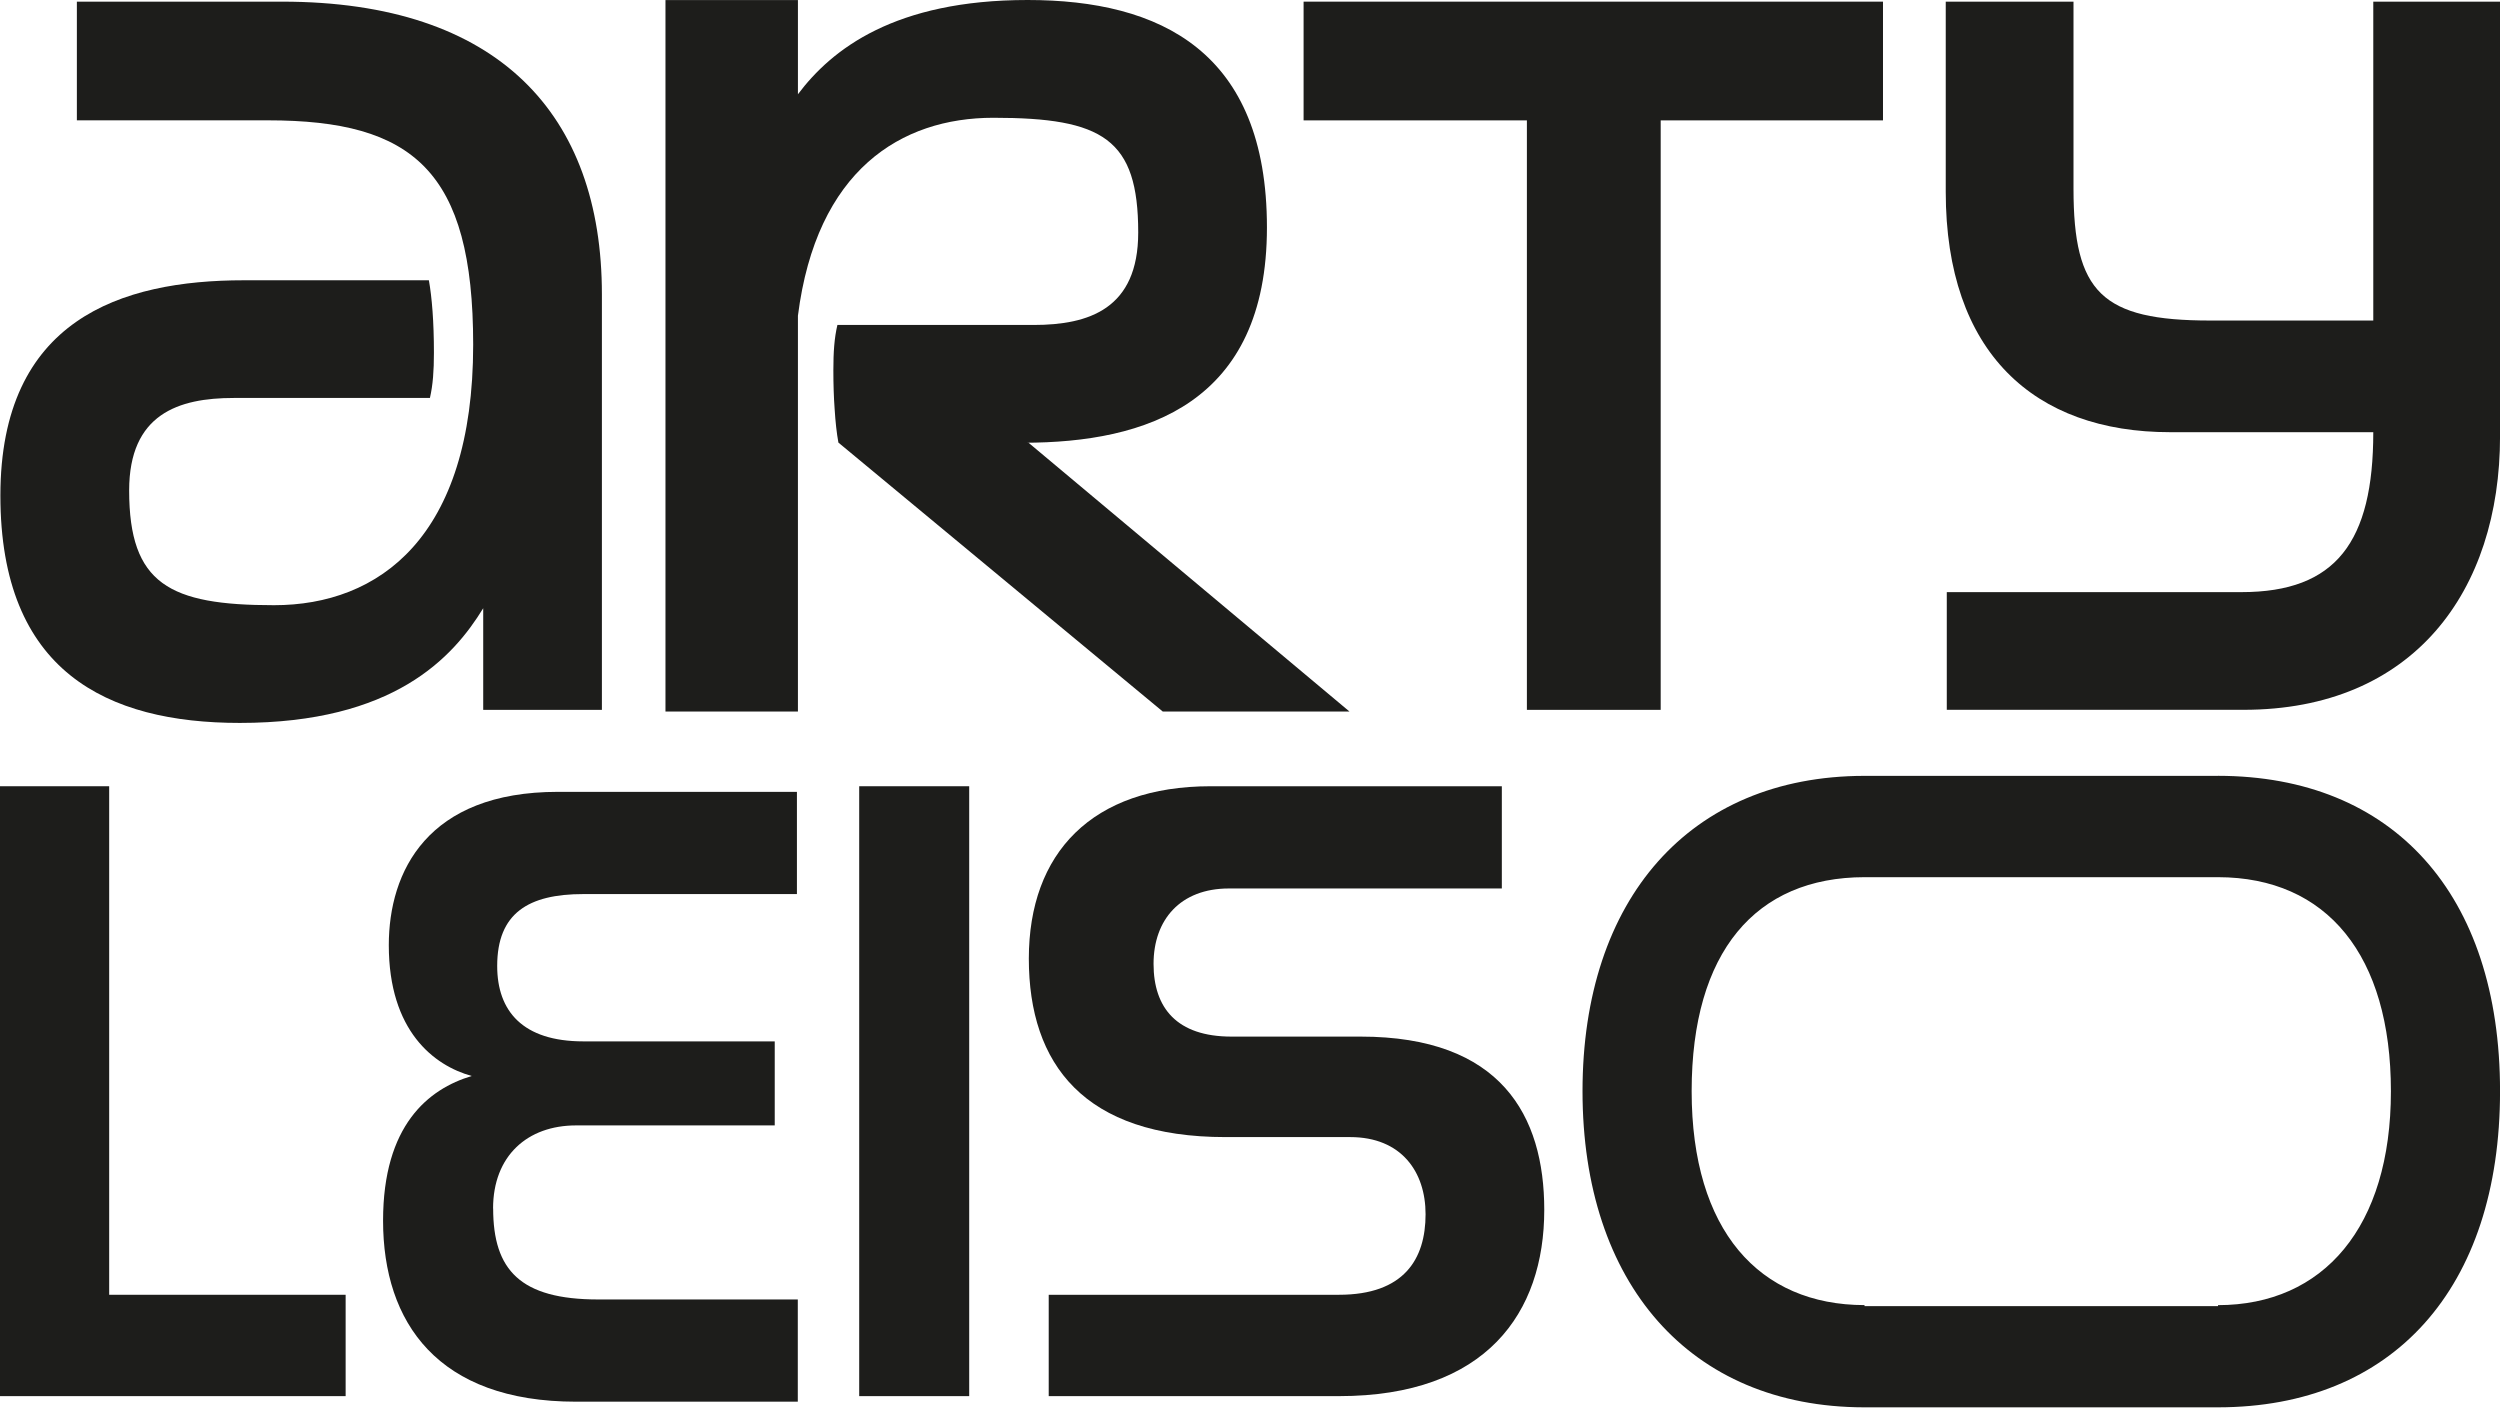
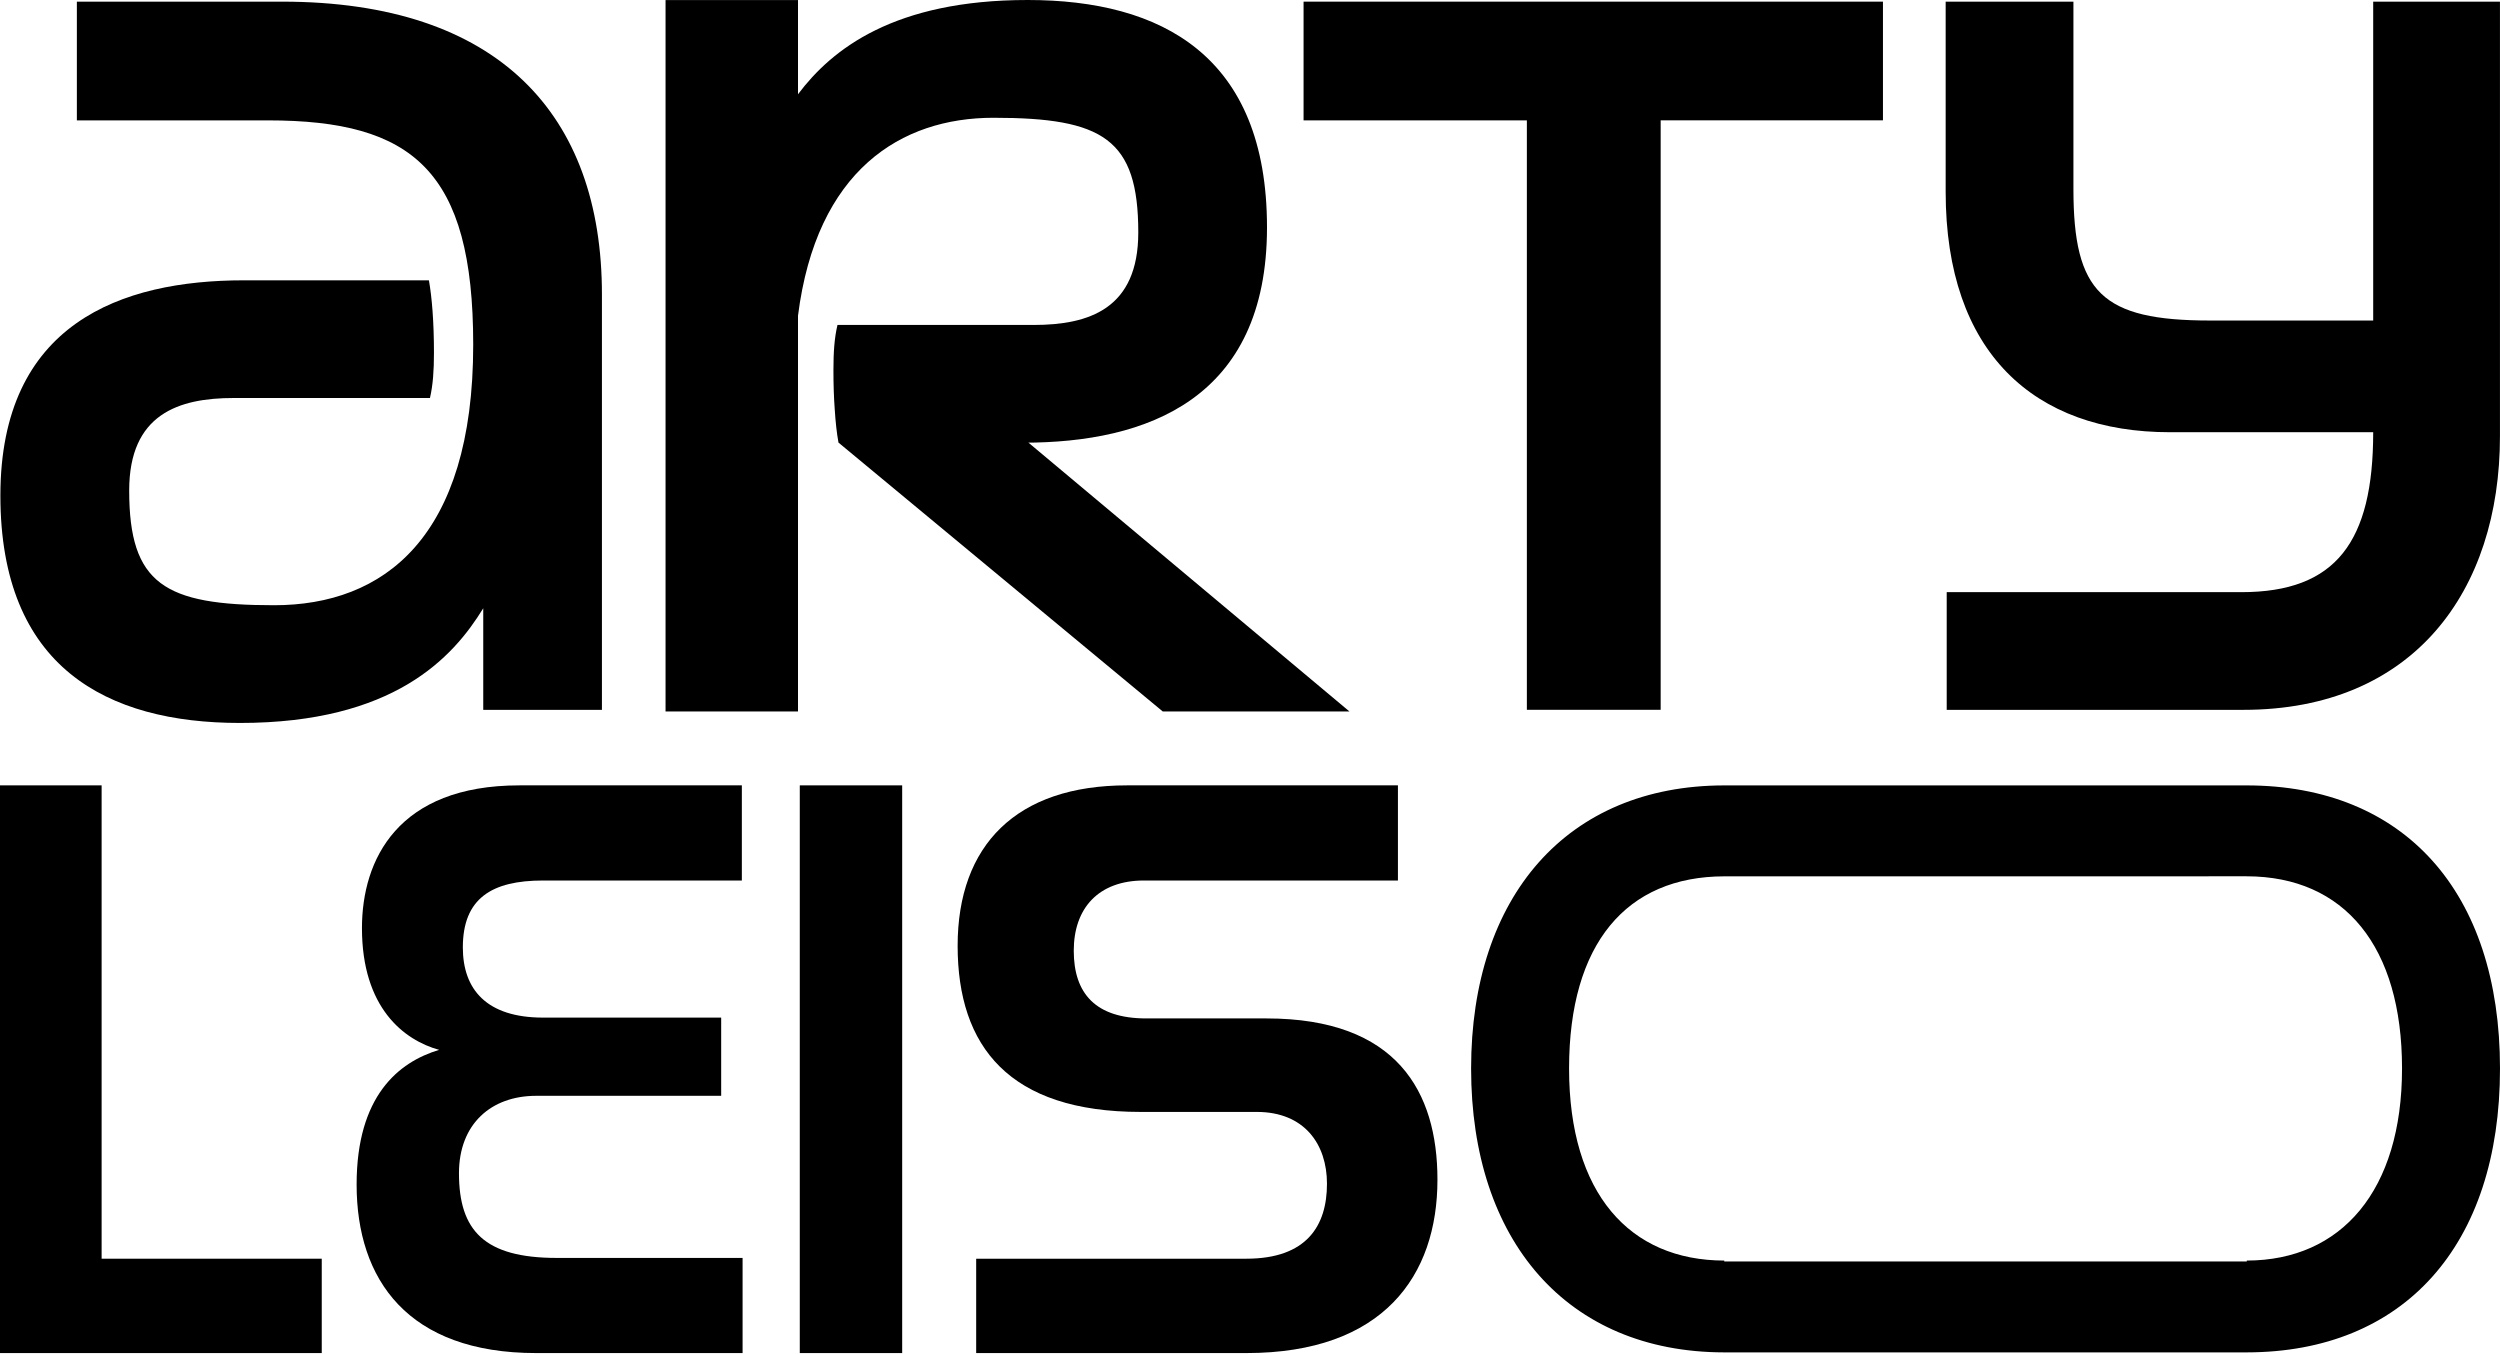
- <svg xmlns="http://www.w3.org/2000/svg" id="Calque_2" data-name="Calque 2" viewBox="0 0 575.68 324.08">
+ <svg xmlns="http://www.w3.org/2000/svg" id="Calque_2" data-name="Calque 2" viewBox="0 0 575.69 311.58">
  <defs>
    <style>
      .cls-1 {
-         fill: #1d1d1b;
+         fill: #000;
        stroke-width: 0px;
      }
    </style>
  </defs>
-   <g id="Calque_1-2" data-name="Calque 1">
-     <g>
-       <path class="cls-1" d="M55.22,166.47c35.44,0,49.11-15.06,56.05-26.41v23.4h27.33v-95.67C138.61,26.32,114.75.38,64.95.38H17.7v27.33h44.01c33.36,0,47.25,11.58,47.25,51.65,0,44.47-21.77,60-45.86,60s-33.36-4.87-33.36-26.41c0-17.61,11.35-21.31,24.09-21.31h45.17c.69-3.01.92-6.25.92-10.42,0-7.18-.46-12.74-1.16-16.68h-42.62C27.89,64.54.09,73.58.09,114.12s24.55,52.35,55.13,52.35Z" />
-       <path class="cls-1" d="M267.75,163.84h42.99l-73.9-61.89h-1.14c28.24,0,56.04-9.04,56.04-49.57S267.19,0,236.63,0s-45.07,11.29-52.89,21.71V.02h-30.5v163.82h30.5v-91.14c4.25-33.49,23.71-45.58,45-45.58,25.25,0,33.36,4.86,33.36,26.41,0,17.6-11.36,21.3-24.1,21.3h-45.17c-.71,3.02-.93,6.24-.93,10.42,0,3.31.1,6.27.29,8.88.19,3.06.48,5.66.87,7.78l.03.03,74.64,61.89Z" />
-       <polygon class="cls-1" points="351.6 163.46 382.41 163.46 382.41 27.72 433.6 27.72 433.6 .38 300.18 .38 300.18 27.72 351.6 27.72 351.6 163.46" />
-       <path class="cls-1" d="M546.5.38v73.43h-37.53c-25.02,0-31.5-6.49-31.5-30.34V.38h-29.42v43.78c0,37.06,20.39,55.36,51.66,55.36h46.79c0,25.25-8.57,36.83-30.34,36.83h-67.87v27.1h68.33c39.15,0,59.07-27.33,59.07-63.01V.38h-29.19Z" />
-       <polygon class="cls-1" points="25.14 181.05 0 181.05 0 321.49 79.59 321.49 79.59 298.15 25.14 298.15 25.14 181.05" />
-       <path class="cls-1" d="M113.54,278.3c0-12.17,7.94-19.15,19.1-19.15h45.76v-19.35h-44.06c-13.99,0-19.85-6.98-19.85-17.36,0-12.17,7.19-16.56,19.85-16.56h49.17v-23.54h-55.03c-30.07,0-38.95,18.35-38.95,35.31,0,19.75,10.4,27.73,19.1,30.12-10.02,2.99-20.42,11.37-20.42,33.31,0,23.54,12.67,41.69,44.44,41.69h51.06v-23.54h-45.95c-17.96,0-24.2-6.78-24.2-20.95Z" />
-       <rect class="cls-1" x="197.85" y="181.05" width="25.33" height="140.44" />
-       <path class="cls-1" d="M313.3,238.7h-29.72c-12.57,0-17.95-6.58-17.95-16.75s6.18-17.36,17.36-17.36h62.84v-23.54h-67.03c-27.33,0-41.89,15.36-41.89,39.7s12.77,41.09,45.28,41.09h28.72c11.77,0,17.36,7.98,17.36,17.76,0,10.37-4.99,18.55-19.95,18.55h-66.83v23.34h66.83c33.91,0,47.28-19.15,47.28-42.89,0-21.74-9.97-39.9-42.29-39.9Z" />
-       <path class="cls-1" d="M510.75,178.66h-81.51c-40.16.08-64.83,28.38-64.83,72.61s24.67,72.73,64.83,72.8h0s81.51,0,81.51,0c40.23-.03,64.94-27.34,64.94-72.81s-24.71-72.58-64.94-72.61ZM510.75,300.53v.23h-81.4v-.23c-24.27-.03-39.81-17.18-39.81-49.26s14.74-49.26,39.81-49.28h0s81.4,0,81.4,0h0c25.07.03,39.81,17.99,39.81,49.29s-15.54,49.23-39.81,49.26Z" />
+   <g id="logo_noir" data-name="logo noir">
+     <g id="logo_noir-2" data-name="logo noir">
+       <path id="A" class="cls-1" d="M111.28,163.46v-23.39c-6.95,11.35-20.61,26.41-56.05,26.41C24.65,166.47.09,153.73.09,114.12s27.8-49.57,56.06-49.57h42.62c.69,3.94,1.16,9.5,1.16,16.68,0,4.17-.23,7.41-.92,10.42h-45.17c-12.74,0-24.09,3.71-24.09,21.31,0,21.54,8.11,26.41,33.36,26.41s45.86-15.52,45.86-60c0-40.07-13.9-51.65-47.25-51.65H17.7V.38h47.25c49.8,0,73.66,25.94,73.66,67.41v95.67h-27.33Z" />
+       <path id="R" class="cls-1" d="M236.84,101.94l73.9,61.89h-42.99l-74.64-61.89-.03-.03c-.39-2.12-.68-4.73-.87-7.78-.19-2.61-.29-5.57-.29-8.88,0-4.18.22-7.4.93-10.42h45.17c12.74,0,24.1-3.7,24.1-21.3,0-21.55-8.11-26.41-33.36-26.41-21.3,0-40.76,12.1-45,45.58v91.14h-30.5V.02h30.5v21.69c7.82-10.42,22.16-21.71,52.89-21.71s55.11,12.74,55.11,52.37-27.79,49.57-56.04,49.57h1.14Z" />
+       <path id="T" class="cls-1" d="M351.6,163.46V27.72h-51.42V.38h133.42v27.33h-51.19v135.74h-30.81Z" />
+       <path id="Y" class="cls-1" d="M448.28,163.46v-27.1h67.87c21.77,0,30.34-11.58,30.34-36.83h-46.79c-31.27,0-51.66-18.3-51.66-55.36V.38h29.42v43.09c0,23.86,6.49,30.34,31.5,30.34h37.53V.38h29.19v100.07c0,35.67-19.92,63.01-59.07,63.01h-68.33Z" />
+       <path id="L" class="cls-1" d="M0,311.58v-130.73h23.4v109h50.69v21.73H0Z" />
+       <path id="E" class="cls-1" d="M171,311.58v-21.91h-42.78c-16.72,0-22.53-6.31-22.53-19.5,0-11.33,7.39-17.83,17.78-17.83h42.6v-18.01h-41.01c-13.03,0-18.48-6.5-18.48-16.16,0-11.33,6.69-15.41,18.48-15.41h45.77v-21.91h-51.22c-27.99,0-36.26,17.08-36.26,32.87,0,18.38,9.68,25.81,17.78,28.04-9.33,2.79-19.01,10.58-19.01,31.01,0,21.91,11.79,38.81,41.36,38.81h47.53Z" />
+       <path id="I" class="cls-1" d="M184.17,311.58v-130.73h23.58v130.73h-23.58Z" />
+       <path id="S" class="cls-1" d="M224.79,311.58v-21.73h62.21c13.93,0,18.57-7.61,18.57-17.27,0-9.1-5.2-16.53-16.16-16.53h-26.74c-30.27,0-42.15-15.04-42.15-38.25s13.56-36.95,39-36.95h62.39v21.91h-58.49c-10.4,0-16.16,6.31-16.16,16.16s5.01,15.6,16.71,15.6h27.67c30.08,0,39.37,16.9,39.37,37.14,0,22.1-12.44,39.92-44.01,39.92h-62.21Z" />
+       <path id="O" class="cls-1" d="M517.38,180.86h-120.41c-36.07.06-58.21,25.47-58.21,65.19s22.14,65.3,58.21,65.37h120.41c36.12-.03,58.31-24.55,58.31-65.37s-22.19-65.17-58.31-65.19ZM517.38,290.28v.2h-120.32v-.2c-21.79-.03-35.74-15.43-35.74-44.23s13.23-44.22,35.74-44.25h0s120.32-.01,120.32-.01h0c22.51.04,35.75,16.15,35.75,44.26s-13.96,44.2-35.75,44.23Z" />
    </g>
  </g>
</svg>
